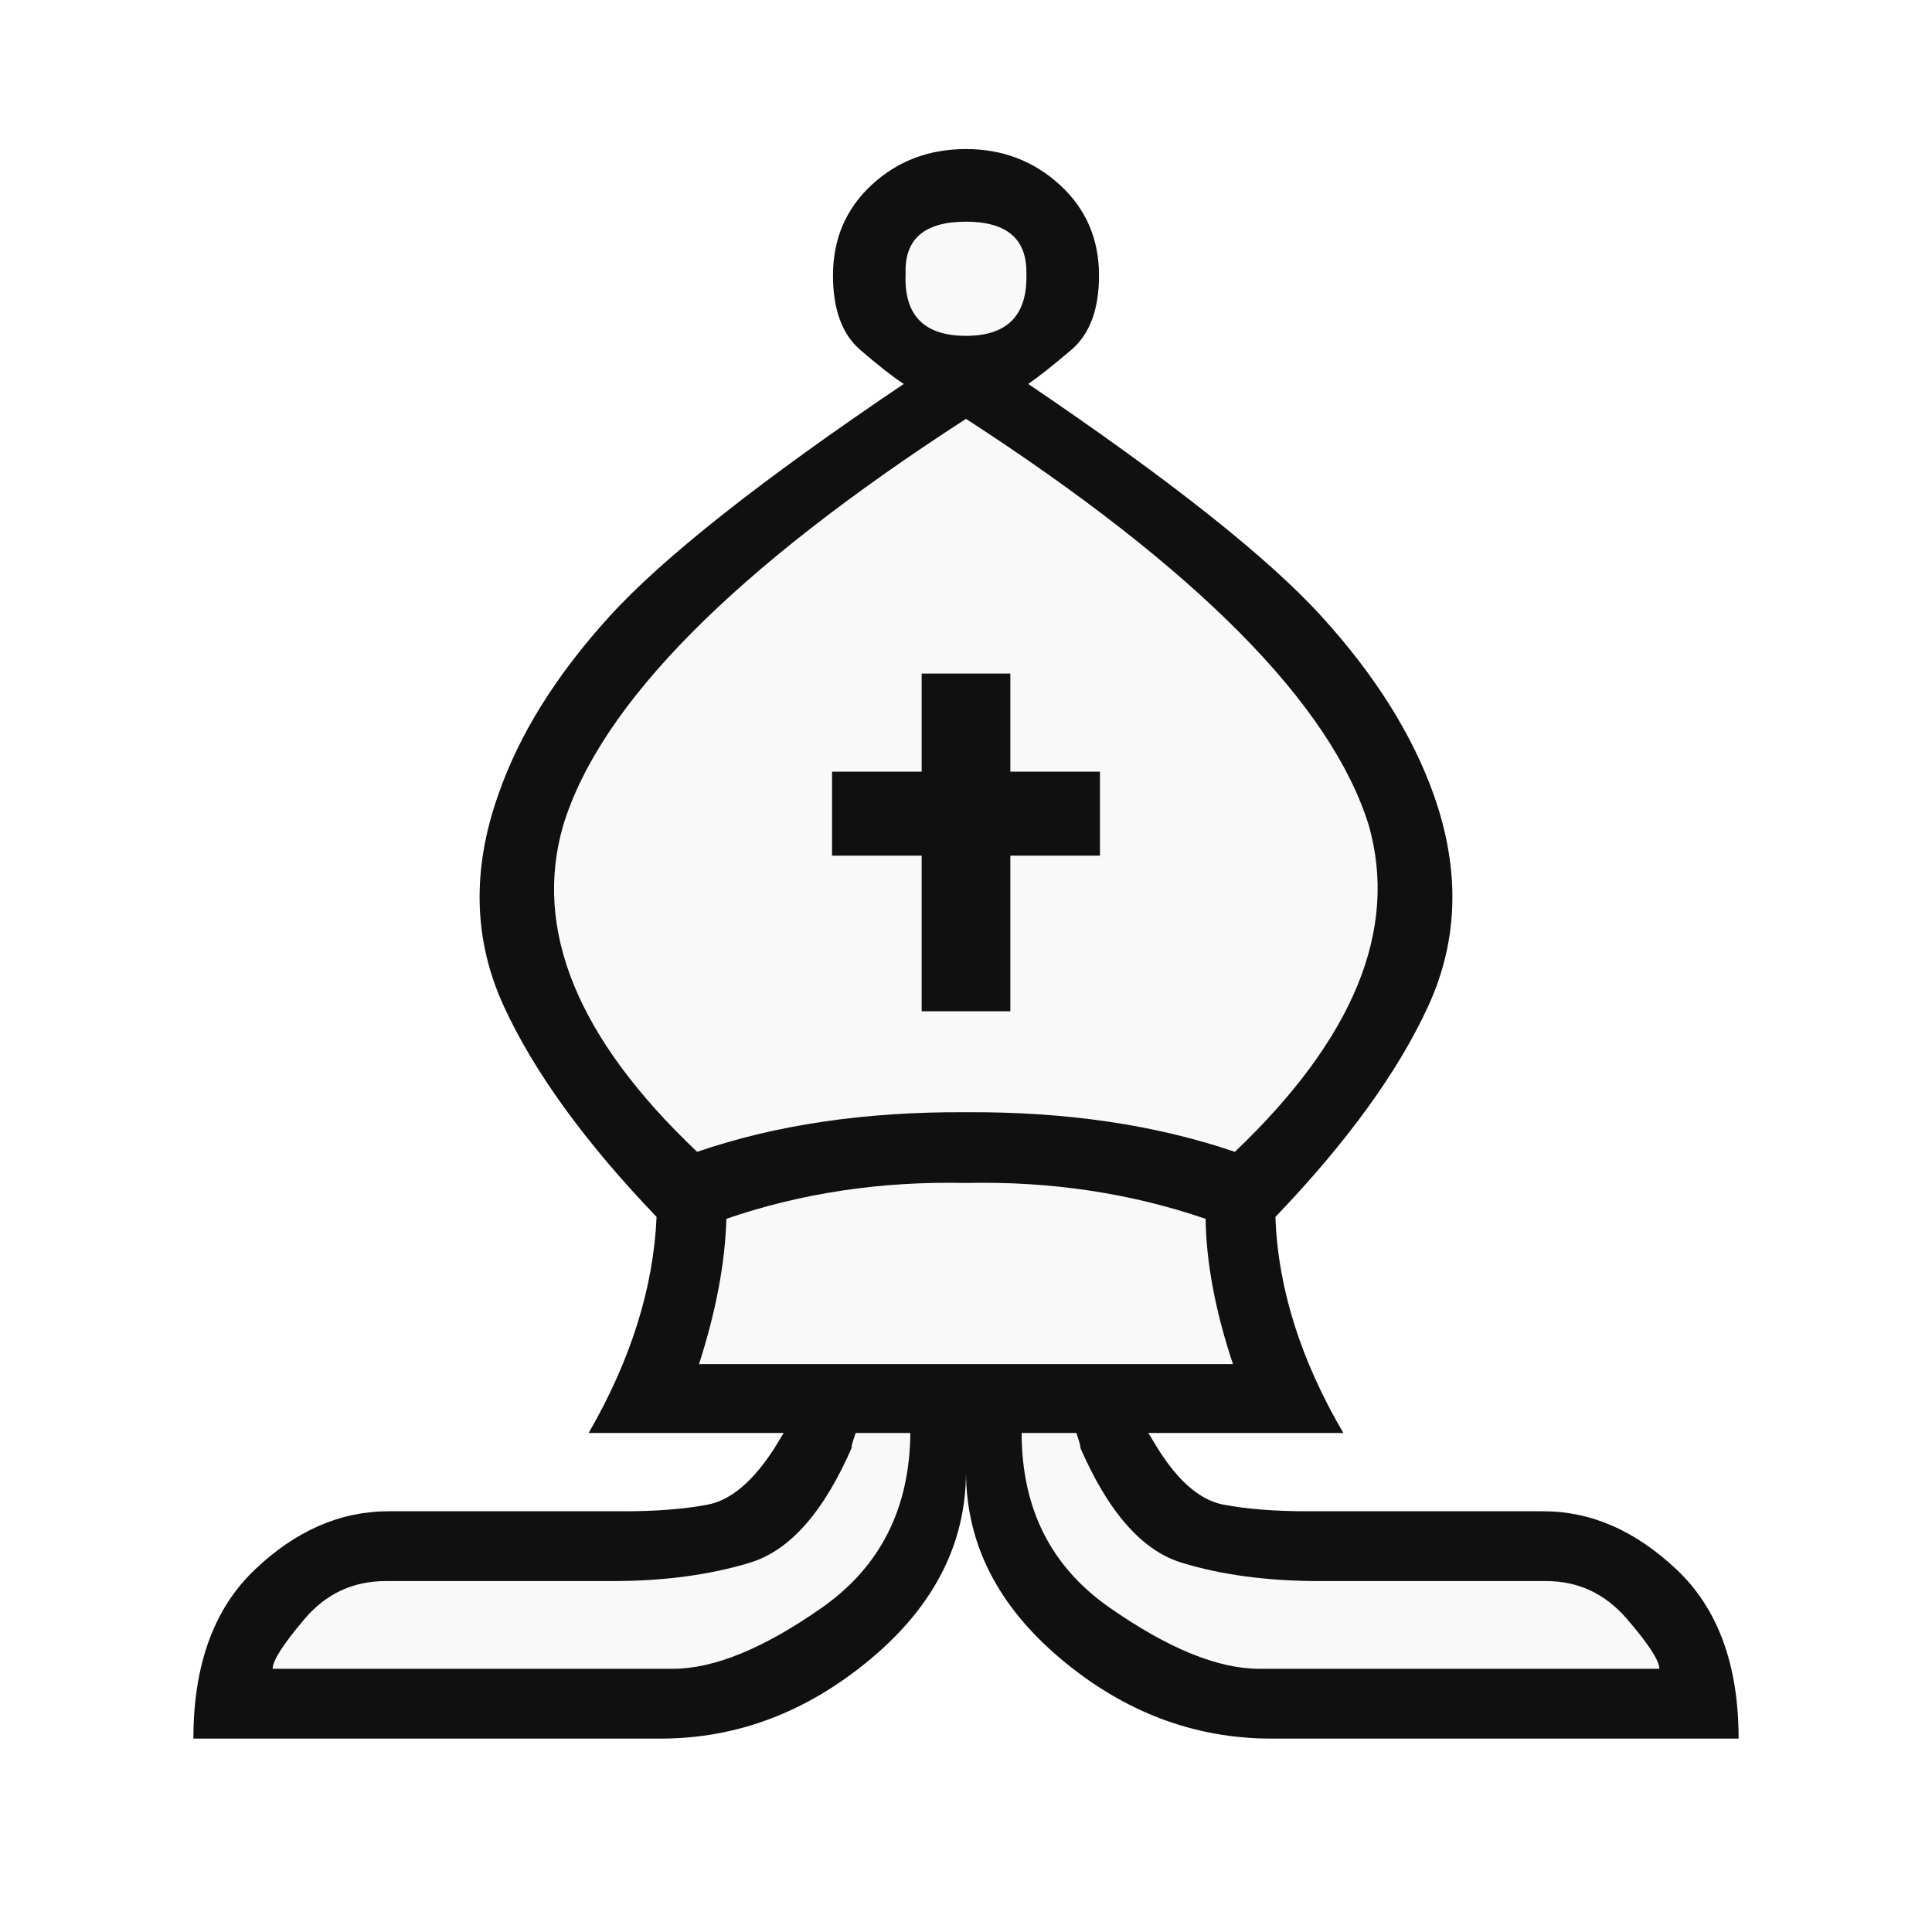
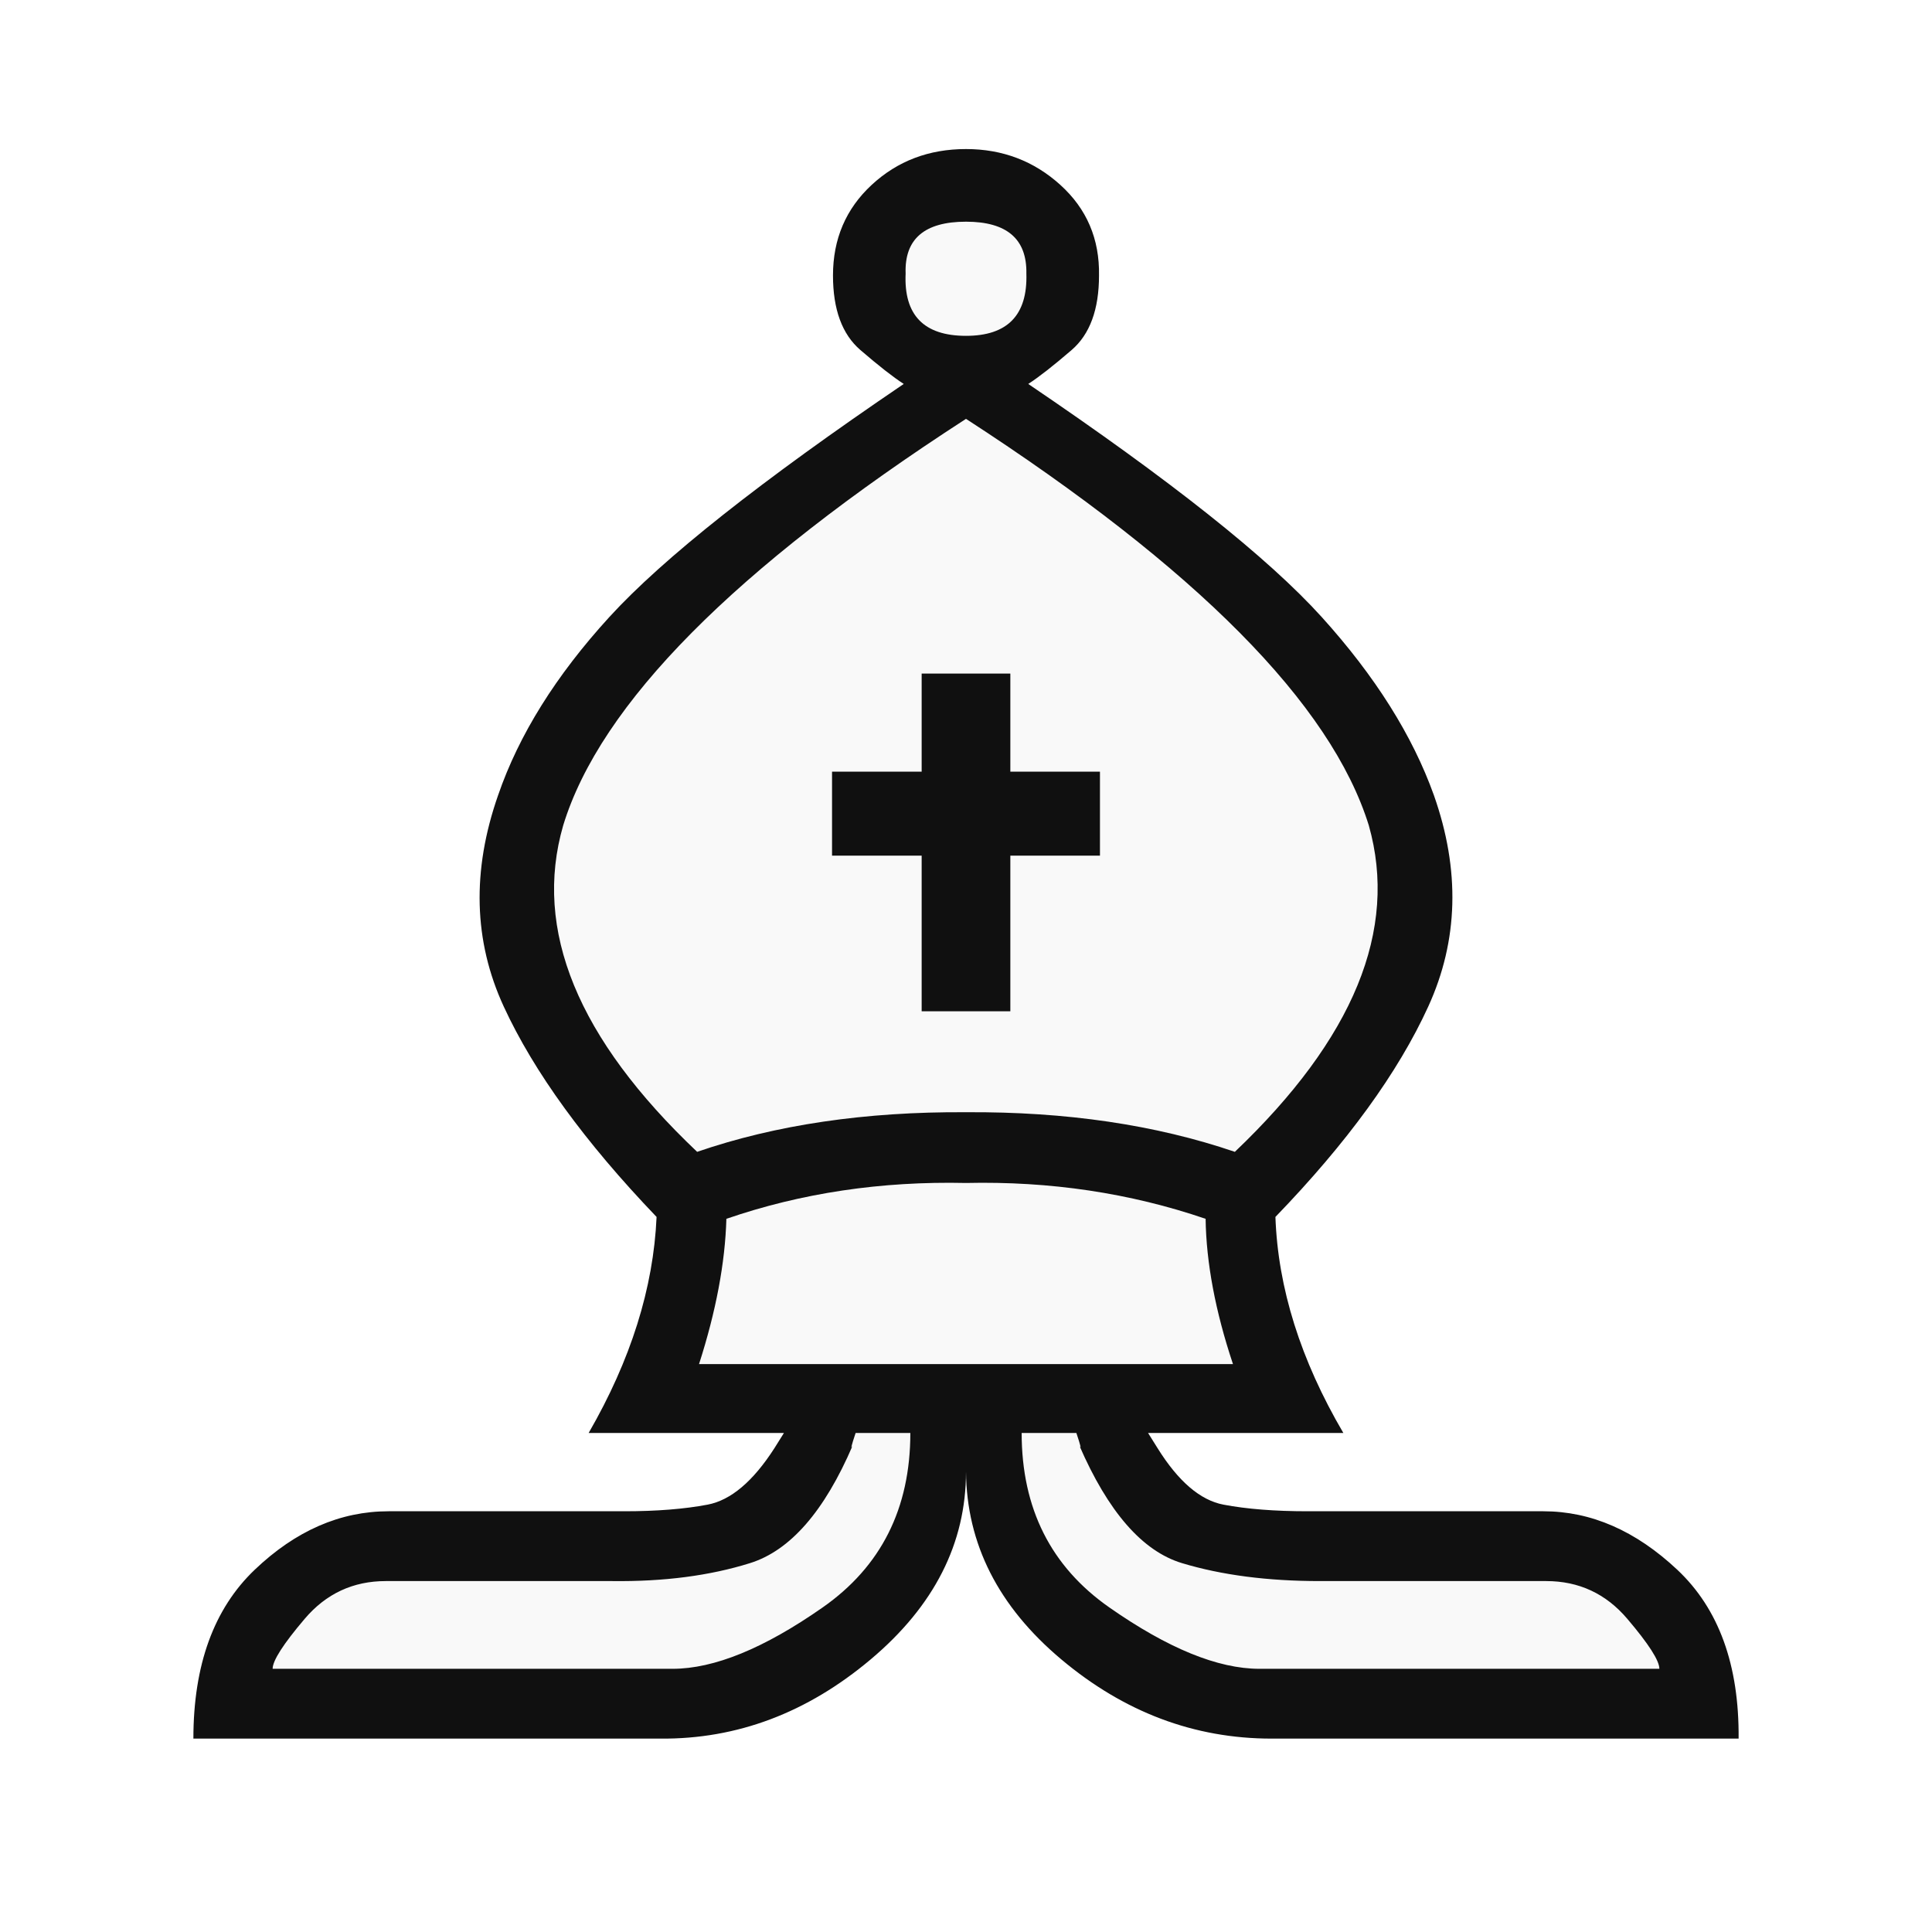
<svg xmlns="http://www.w3.org/2000/svg" viewBox="0 0 2048 2048">
-   <path d="m 948.18,366.344 1,-139.102 148.135,-6.95 0.254,146.408 z M 564.353,859.7 c 113.404,-266.288 455.981,-442.781 455.981,-442.781 0,0 391.785,176.371 475.963,502.578 -8.846,208.747 -183.765,331.328 -183.765,331.328 l 27.019,221.5 -652.963,6 46.019,-233.5 c 0,0 -229.791,-170.811 -168.254,-385.125 z m -101.795,789.887 c 174.971,5.974 355.255,23.032 425.286,-141.884 l 92.354,0.725 c 0,0 0.07,190.014 -87.913,245.652 -162.797,102.948 -624.847,38.128 -624.847,38.128 0,0 -15.722,-146.109 195.12,-142.621 z m 631.296,37.493 -36.025,-184.923 101.887,5.224 c 0,0 22.612,152.792 315.124,130.958 381.243,-17.237 317.903,152.869 317.903,152.869 l -483.147,5 z" fill="#f9f9f9" />
-   <path d="M1024 356q66 0 64-66 1-55-64-55-66 0-64 55-3 66 64 66zm0 1204q0 114-101 198.5T700 1843H205q0-117 65-179t142-62h250q51 0 88-7t71-60q12-20 10-16h76q-7 21-3 13-45 105-109 124.5T649 1676H409q-52 0-86 40t-34 53h424q66 0 158.5-65t93.5-185H624q67-116 72-229-114-119-162-223.5T528 843q33-96 118-189.5T958 407q-17-11-46-36t-29-79q0-58 41-96t100-38q58 0 99.5 38t41.5 96q0 54-29.5 79t-45.5 36q226 153 311 246.5T1520 843q42 119-6 223.5T1352 1290q4 113 72 229h-341q0 120 93 185t159 65h424q0-13-34.5-53t-85.5-40h-240q-83 0-146.5-19.5T1144 1532q4 8-3-13h76q-2-4 10 16 33 53 70 60t89 7h250q76 0 141.5 62t65.5 179h-495q-123 0-223.5-84.5T1024 1560zm0-114h283q-28-84-29-154-120-41-254-38-135-3-254 38-2 70-29 154zm0-267q159-1 285 42 189-180 142-346-60-193-427-431-368 238-427 431-48 166 142 346 125-43 285-42zm-47-361V714h94v104h95v89h-95v165h-94V907h-95v-89z" fill="#101010" />
+   <path fill="#f9f9f9" d="m948 366 1-139 148-7 1 147zM564 860c114-267 456-443 456-443s392 176 476 502c-9 209-183 332-183 332l27 221-653 6 46-233s-230-171-169-385zm-101 790c175 6 355 23 425-142h92s0 190-88 246c-163 103-625 38-625 38s-15-146 196-142zm631 37-36-185 102 5s22 153 315 131c381-17 318 153 318 153l-483 5z" />
+   <path fill="#101010" d="M1024 356q66 0 64-66 1-55-64-55-66 0-64 55-3 66 64 66zm0 1204q0 114-101 199t-223 84H205q0-117 65-179t142-62h250q51 0 88-7t71-60l10-16h76q-7 21-3 13-45 105-109 125t-146 19H409q-52 0-86 40t-34 53h424q66 0 159-65t93-185H624q67-116 72-229-114-119-162-223t-6-224q33-96 118-189t312-247q-17-11-46-36t-29-79q0-58 41-96t100-38q58 0 100 38t41 96q0 54-29 79t-46 36q226 153 311 247t119 189q42 119-6 224t-162 223q4 113 72 229h-341q0 120 93 185t159 65h424q0-13-34-53t-86-40h-240q-83 0-146-19t-109-125q4 8-3-13h76l10 16q33 53 70 60t89 7h250q76 0 142 62t65 179h-495q-123 0-223-84t-101-199zm0-114h283q-28-84-29-154-120-41-254-38-135-3-254 38-2 70-29 154zm0-267q159-1 285 42 189-180 142-346-60-193-427-431-368 238-427 431-48 166 142 346 125-43 285-42zm-47-361V714h94v104h95v89h-95v165h-94V907h-95v-89z" />
</svg>
